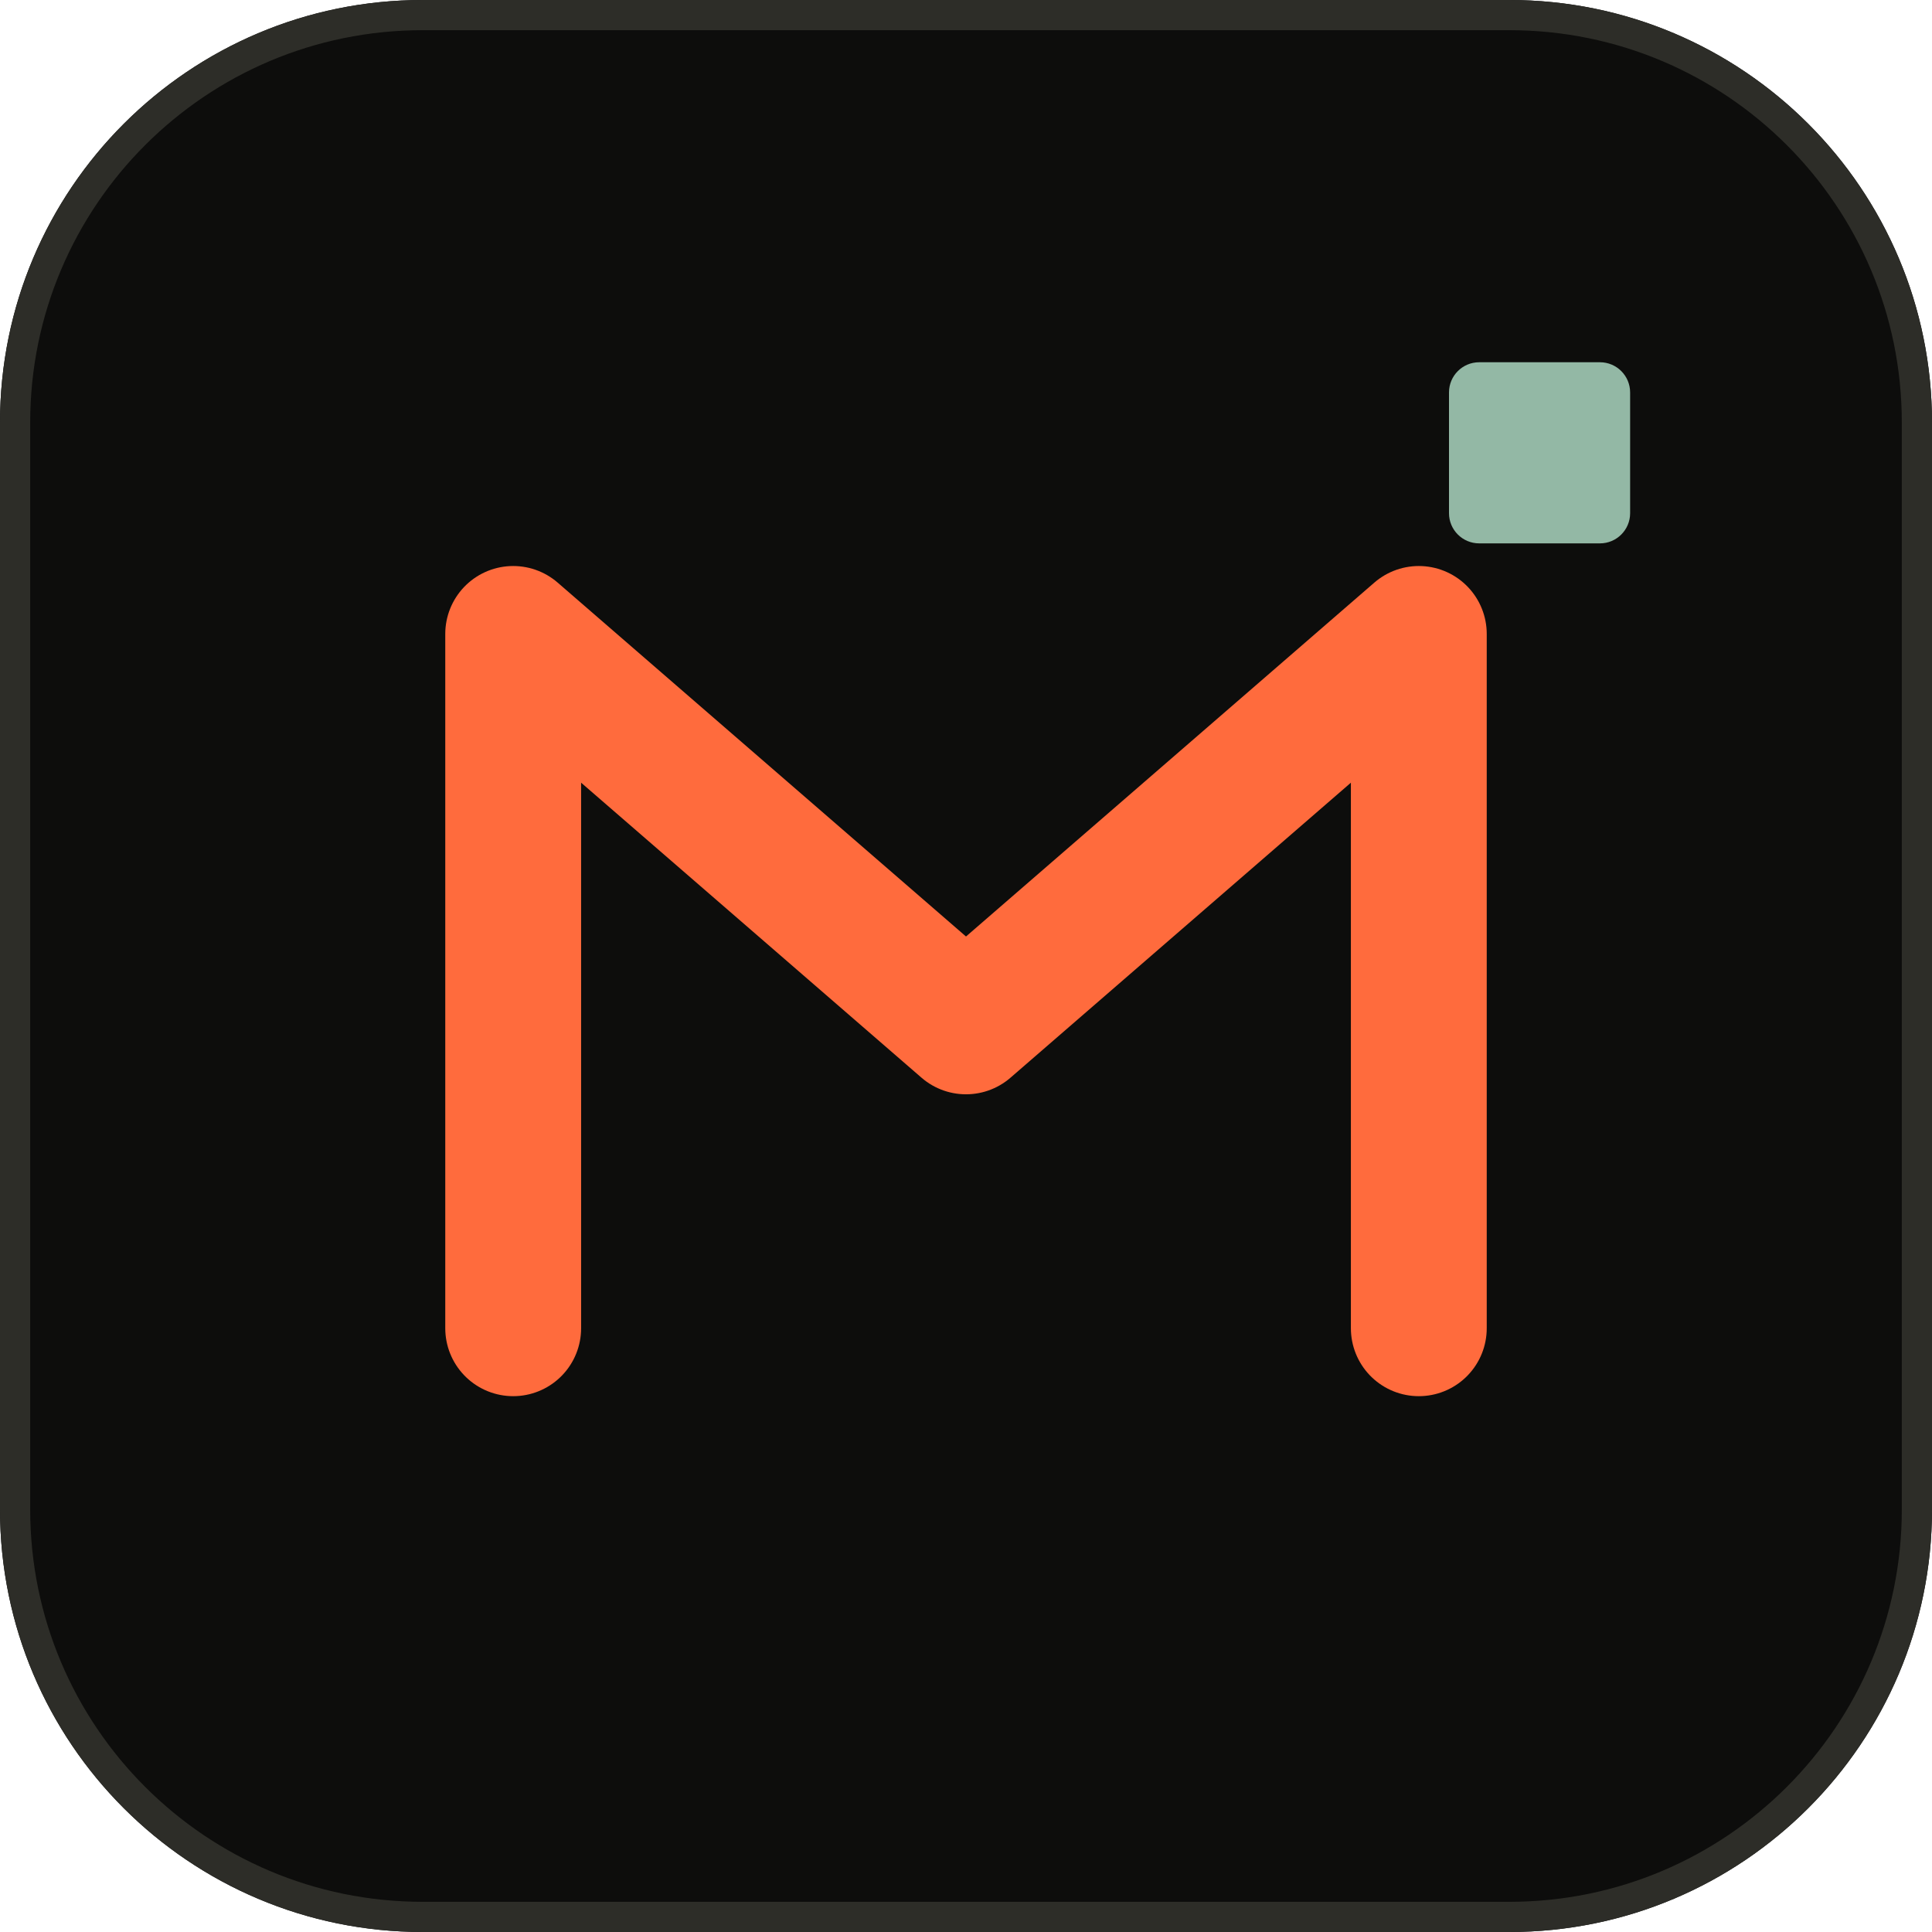
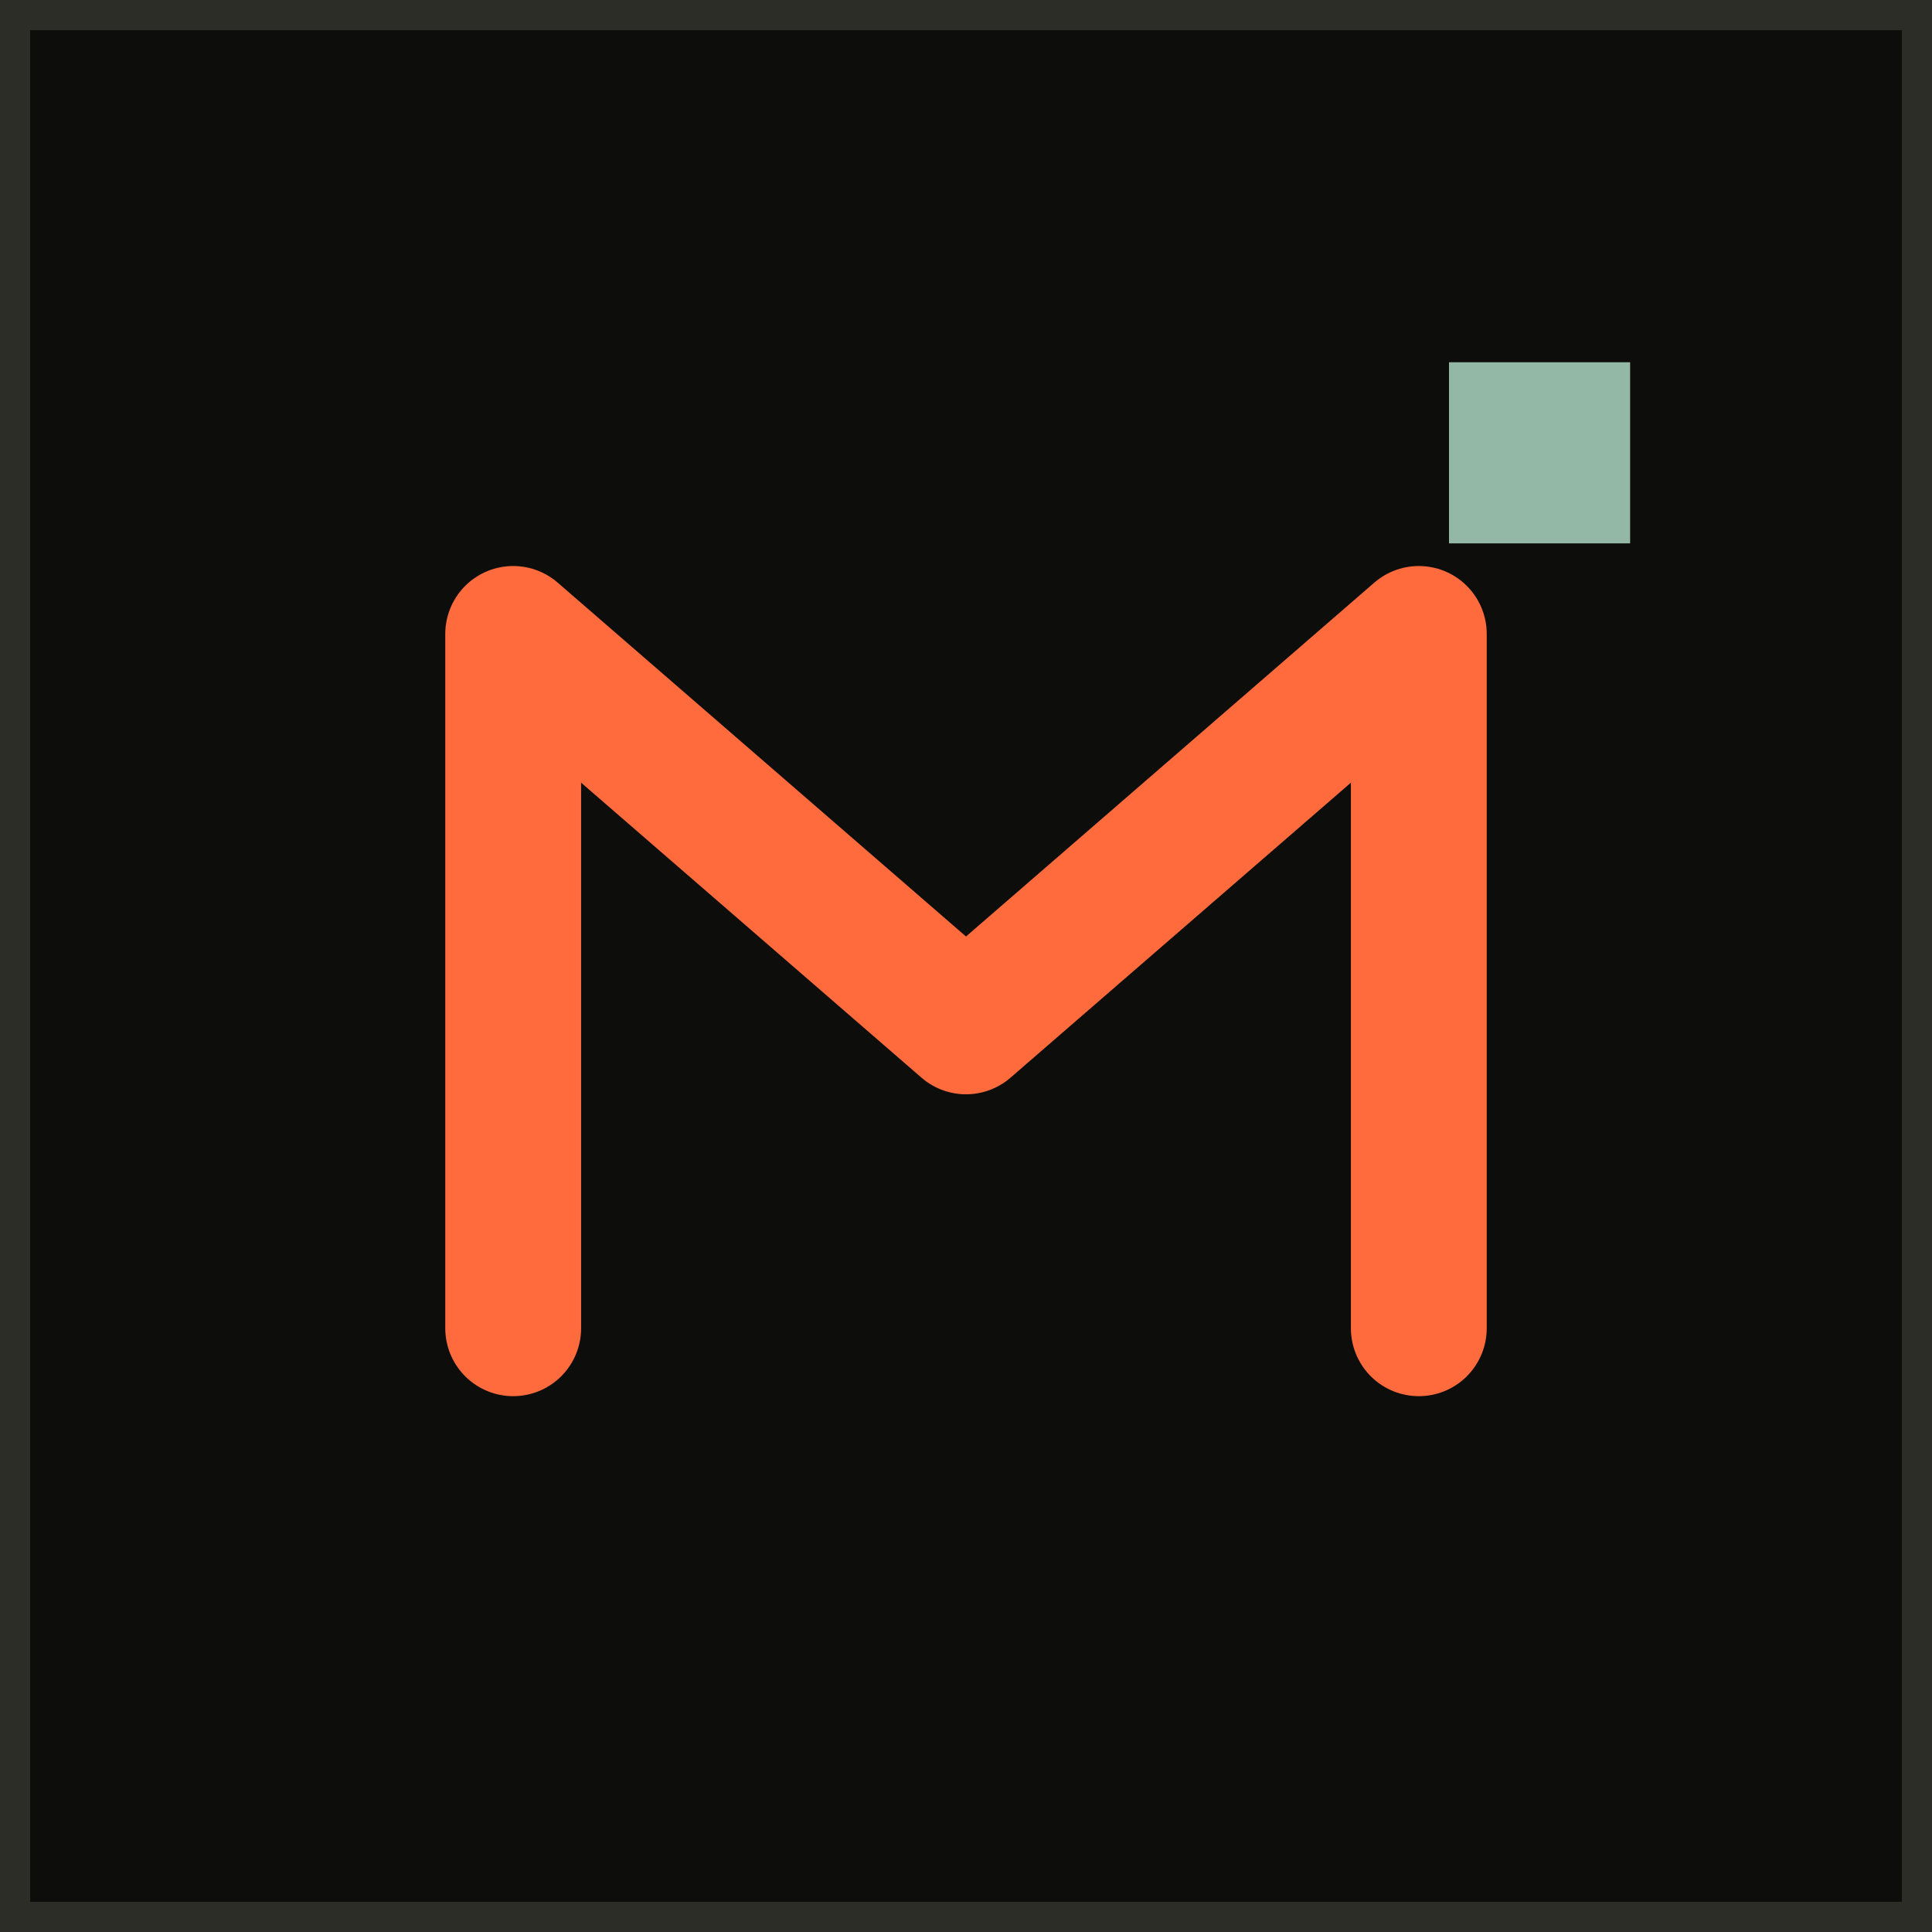
<svg xmlns="http://www.w3.org/2000/svg" viewBox="0 0 64 64">
-   <rect width="64" height="64" rx="14" fill="#0d0d0c" />
-   <rect x="0.5" y="0.5" width="63" height="63" rx="13.5" fill="none" stroke="#2d2d28" />
+   <rect width="64" height="64" rx="0" fill="#0d0d0c" />
+   <rect x="0.5" y="0.5" width="63" height="63" rx="0" fill="none" stroke="#2d2d28" />
  <path d="M17 44V21l15 13 15-13v23" fill="none" stroke="#ff6b3d" stroke-width="4.5" stroke-linecap="round" stroke-linejoin="round" />
-   <rect x="48" y="12" width="6" height="6" rx="1" fill="#93b8a5" />
+   <rect x="48" y="12" width="6" height="6" rx="0" fill="#93b8a5" />
</svg>
